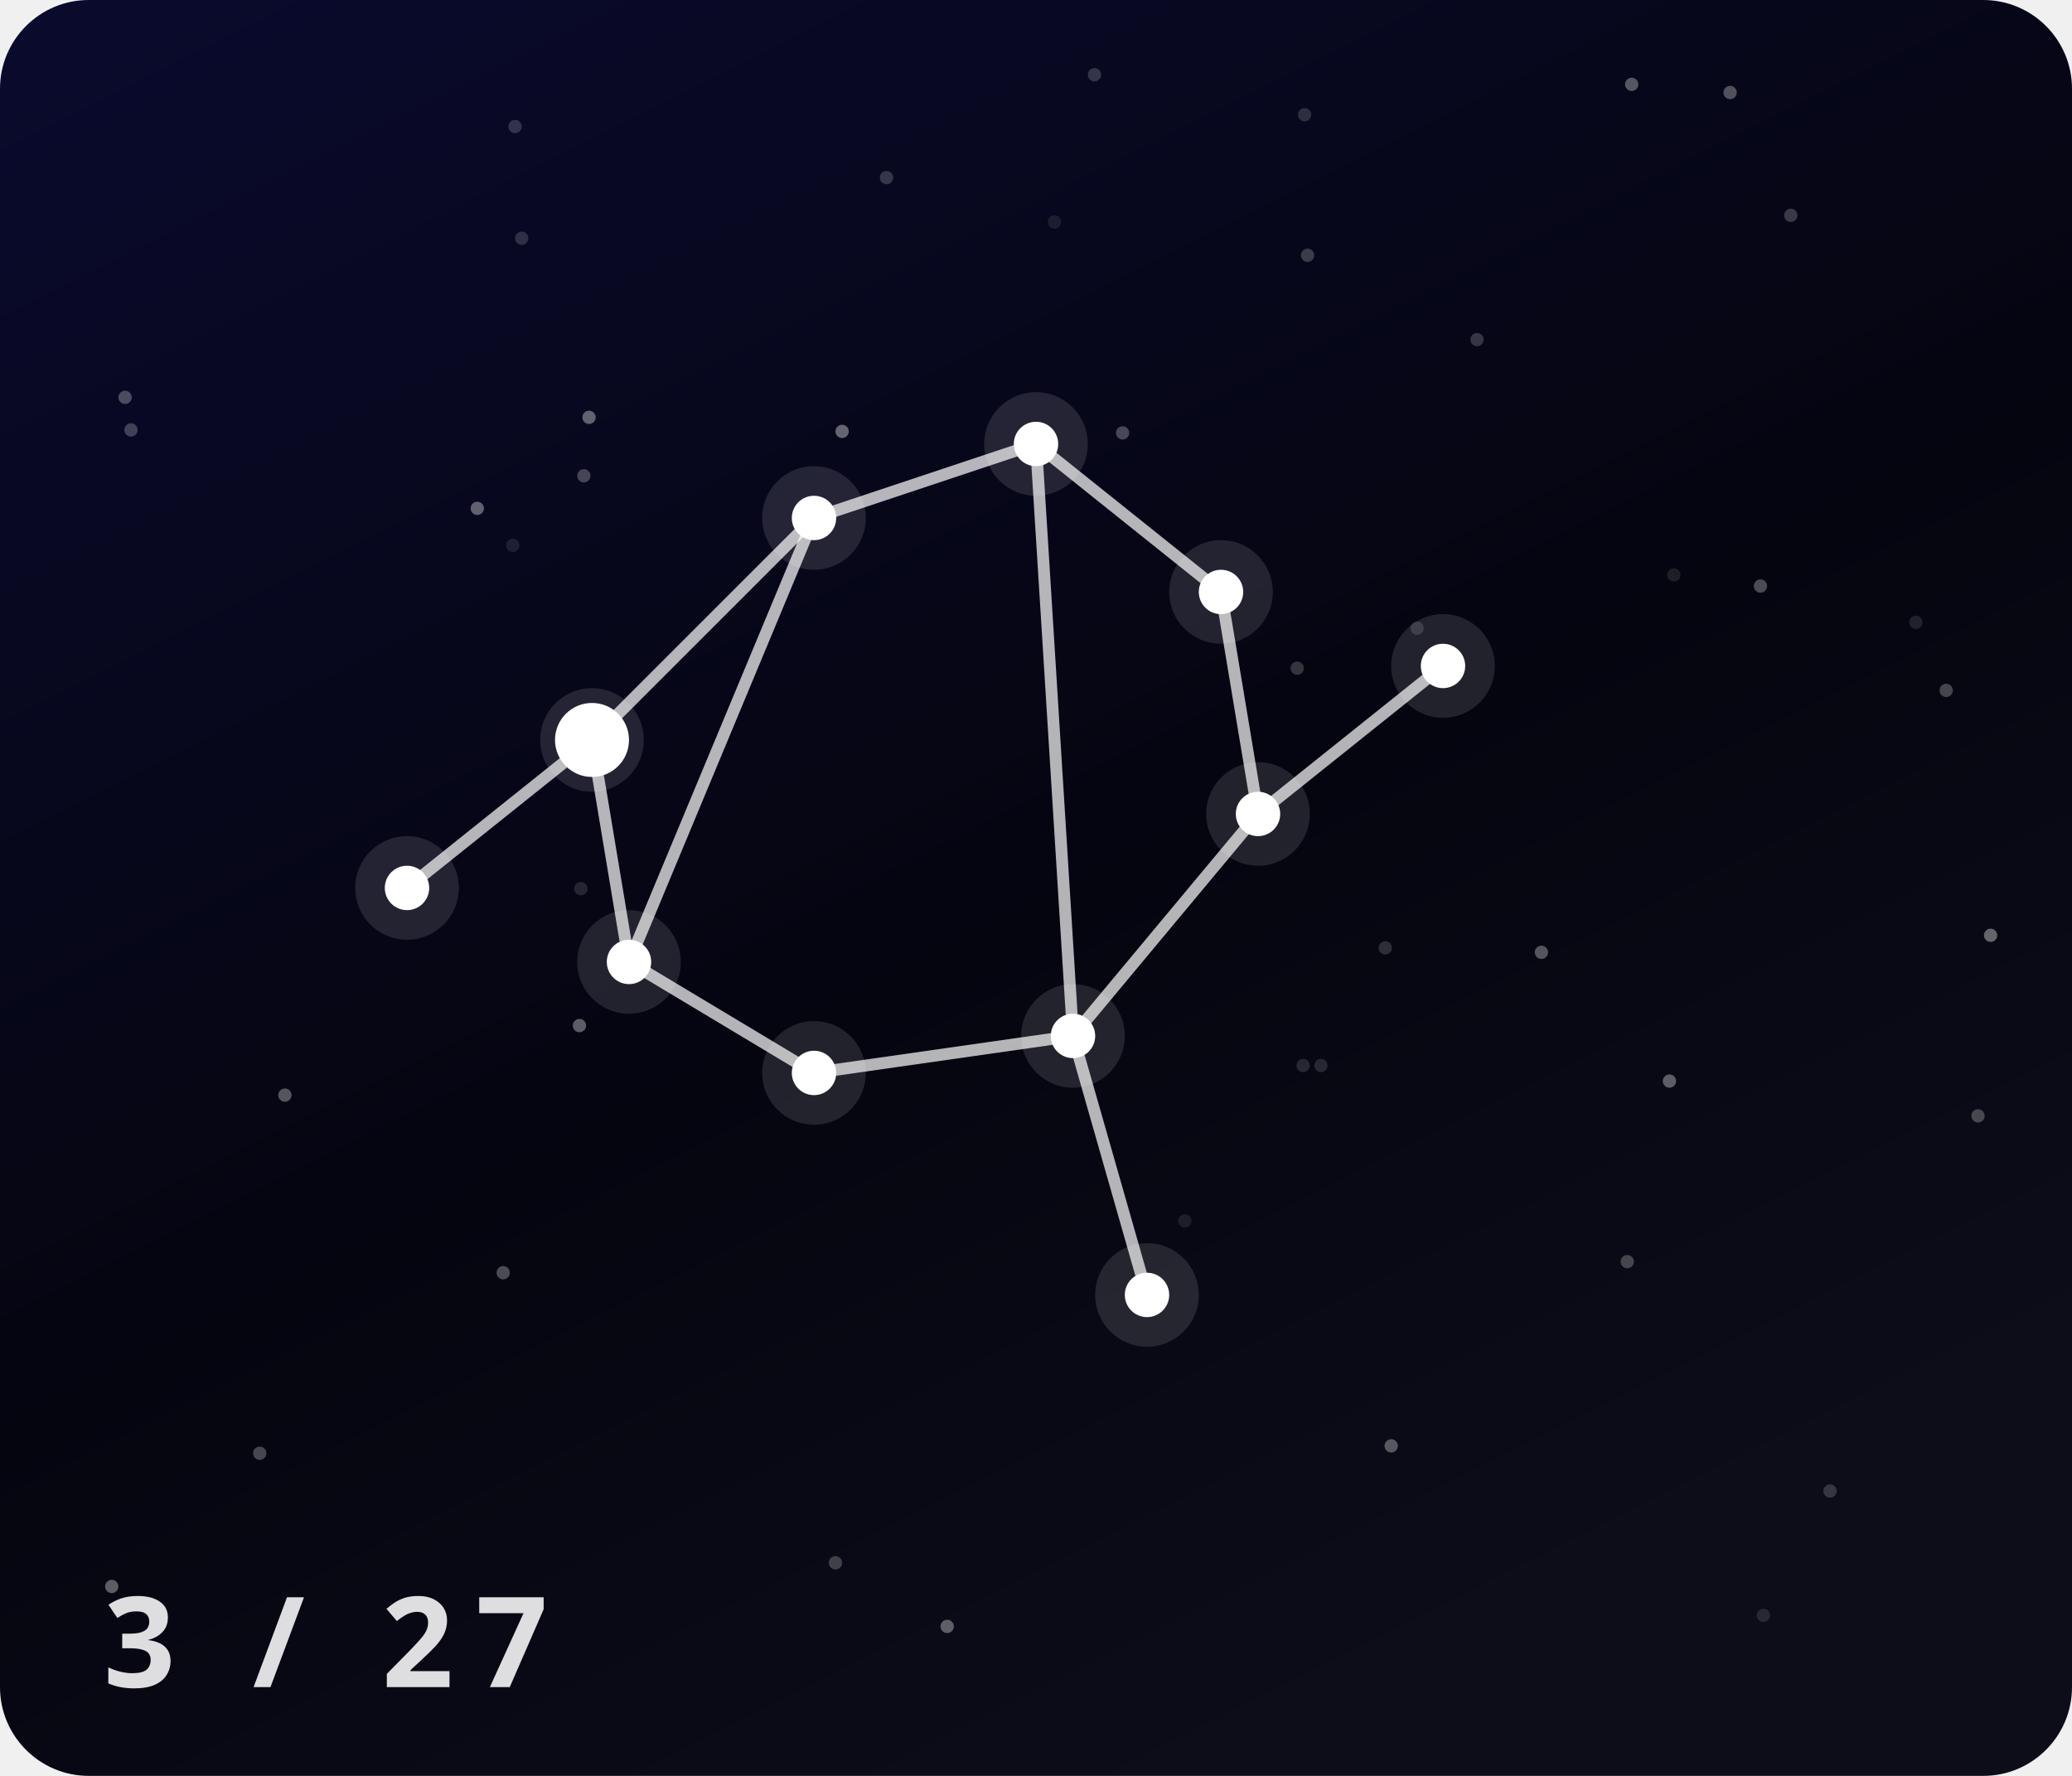
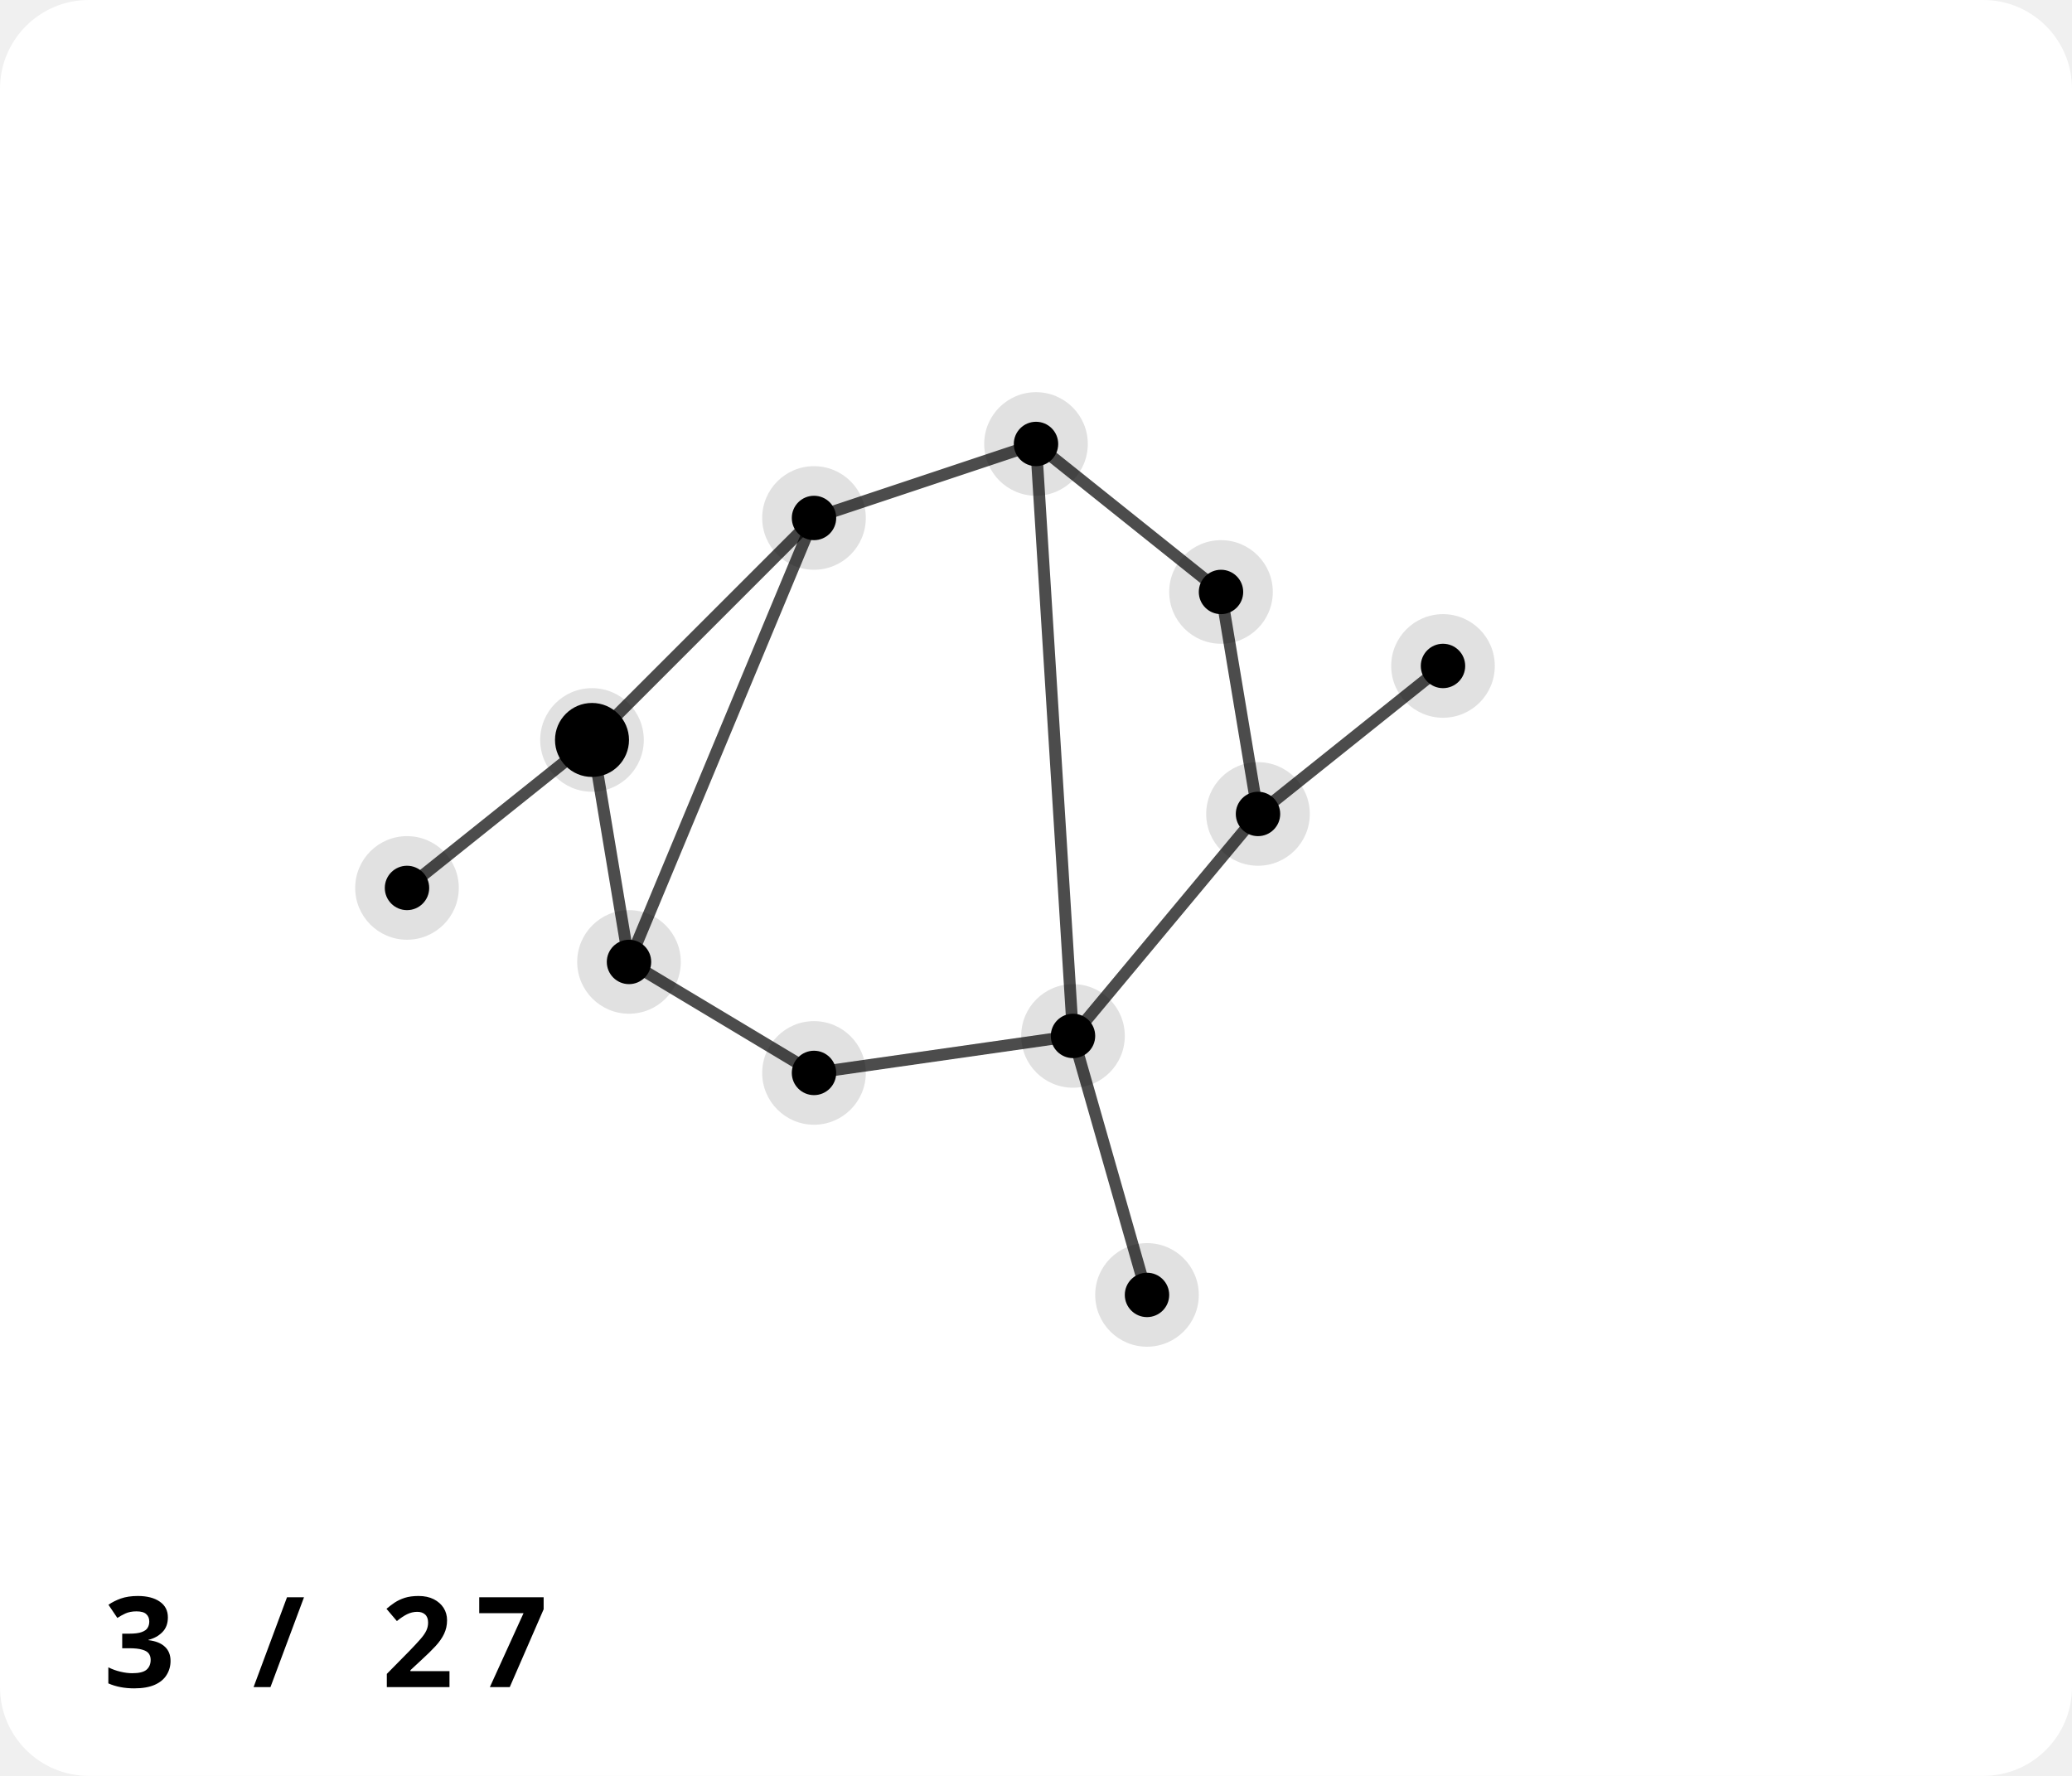
<svg xmlns="http://www.w3.org/2000/svg" width="280" height="240" viewBox="0 0 280 240">
-   <defs>
-     <linearGradient id="bg" x1="0" y1="0" x2="0.6" y2="1">
-       <stop offset="0%" stop-color="#0a0a2e" />
-       <stop offset="60%" stop-color="#050510" />
-       <stop offset="100%" stop-color="#0d0d1a" />
-     </linearGradient>
-   </defs>
-   <rect width="280" height="240" fill="url(#bg)" rx="12" />
-   <circle cx="176.3" cy="15.5" r="0.9" fill="#fff" opacity="0.16" />
-   <circle cx="68.0" cy="172.0" r="0.9" fill="#fff" opacity="0.28" />
-   <circle cx="242.0" cy="29.1" r="0.9" fill="#fff" opacity="0.21" />
-   <circle cx="17.7" cy="58.1" r="0.9" fill="#fff" opacity="0.23" />
-   <circle cx="16.9" cy="53.7" r="0.9" fill="#fff" opacity="0.27" />
-   <circle cx="151.7" cy="58.5" r="0.9" fill="#fff" opacity="0.26" />
-   <circle cx="220.5" cy="11.4" r="0.9" fill="#fff" opacity="0.32" />
-   <circle cx="191.5" cy="84.9" r="0.9" fill="#fff" opacity="0.13" />
-   <circle cx="258.9" cy="84.1" r="0.9" fill="#fff" opacity="0.11" />
-   <circle cx="35.1" cy="196.4" r="0.9" fill="#fff" opacity="0.26" />
-   <circle cx="219.9" cy="170.5" r="0.9" fill="#fff" opacity="0.24" />
-   <circle cx="263.0" cy="93.3" r="0.9" fill="#fff" opacity="0.25" />
-   <circle cx="225.6" cy="146.1" r="0.9" fill="#fff" opacity="0.34" />
-   <circle cx="160.1" cy="165.0" r="0.9" fill="#fff" opacity="0.09" />
-   <circle cx="69.3" cy="73.7" r="0.9" fill="#fff" opacity="0.1" />
-   <circle cx="70.5" cy="32.2" r="0.9" fill="#fff" opacity="0.16" />
-   <circle cx="175.3" cy="90.3" r="0.9" fill="#fff" opacity="0.19" />
-   <circle cx="64.5" cy="68.7" r="0.9" fill="#fff" opacity="0.36" />
-   <circle cx="178.5" cy="144.0" r="0.9" fill="#fff" opacity="0.13" />
-   <circle cx="199.6" cy="45.9" r="0.9" fill="#fff" opacity="0.19" />
-   <circle cx="267.3" cy="150.8" r="0.9" fill="#fff" opacity="0.25" />
-   <circle cx="188.0" cy="195.4" r="0.9" fill="#fff" opacity="0.31" />
-   <circle cx="69.6" cy="17.1" r="0.9" fill="#fff" opacity="0.17" />
-   <circle cx="79.6" cy="56.4" r="0.9" fill="#fff" opacity="0.36" />
-   <circle cx="237.9" cy="79.2" r="0.9" fill="#fff" opacity="0.28" />
-   <circle cx="112.9" cy="211.2" r="0.9" fill="#fff" opacity="0.22" />
-   <circle cx="78.9" cy="64.3" r="0.9" fill="#fff" opacity="0.25" />
-   <circle cx="78.3" cy="138.6" r="0.9" fill="#fff" opacity="0.35" />
-   <circle cx="113.8" cy="58.3" r="0.9" fill="#fff" opacity="0.38" />
-   <circle cx="142.5" cy="30.0" r="0.9" fill="#fff" opacity="0.09" />
-   <circle cx="38.5" cy="148.0" r="0.9" fill="#fff" opacity="0.32" />
-   <circle cx="119.8" cy="24.0" r="0.9" fill="#fff" opacity="0.19" />
-   <circle cx="269.0" cy="126.4" r="0.9" fill="#fff" opacity="0.37" />
-   <circle cx="233.8" cy="12.5" r="0.9" fill="#fff" opacity="0.3" />
-   <circle cx="187.2" cy="128.1" r="0.9" fill="#fff" opacity="0.16" />
-   <circle cx="176.7" cy="34.5" r="0.9" fill="#fff" opacity="0.21" />
-   <circle cx="128.0" cy="219.8" r="0.9" fill="#fff" opacity="0.34" />
-   <circle cx="78.5" cy="120.1" r="0.9" fill="#fff" opacity="0.13" />
-   <circle cx="247.3" cy="201.5" r="0.9" fill="#fff" opacity="0.17" />
-   <circle cx="176.1" cy="144.0" r="0.9" fill="#fff" opacity="0.13" />
-   <circle cx="208.3" cy="128.7" r="0.9" fill="#fff" opacity="0.31" />
-   <circle cx="147.9" cy="10.1" r="0.9" fill="#fff" opacity="0.18" />
-   <circle cx="15.1" cy="214.4" r="0.9" fill="#fff" opacity="0.34" />
-   <circle cx="226.2" cy="77.7" r="0.9" fill="#fff" opacity="0.1" />
-   <circle cx="238.3" cy="218.3" r="0.9" fill="#fff" opacity="0.11" />
-   <line x1="80" y1="100" x2="110" y2="70" stroke="#fff" stroke-width="1.6" opacity="0.7" />
-   <line x1="110" y1="70" x2="140" y2="60" stroke="#fff" stroke-width="1.6" opacity="0.7" />
-   <line x1="140" y1="60" x2="165" y2="80" stroke="#fff" stroke-width="1.6" opacity="0.7" />
-   <line x1="165" y1="80" x2="170" y2="110" stroke="#fff" stroke-width="1.6" opacity="0.7" />
-   <line x1="170" y1="110" x2="145" y2="140" stroke="#fff" stroke-width="1.6" opacity="0.7" />
-   <line x1="145" y1="140" x2="110" y2="145" stroke="#fff" stroke-width="1.6" opacity="0.7" />
-   <line x1="110" y1="145" x2="85" y2="130" stroke="#fff" stroke-width="1.6" opacity="0.7" />
-   <line x1="85" y1="130" x2="80" y2="100" stroke="#fff" stroke-width="1.6" opacity="0.7" />
-   <line x1="110" y1="70" x2="85" y2="130" stroke="#fff" stroke-width="1.6" opacity="0.7" />
-   <line x1="140" y1="60" x2="145" y2="140" stroke="#fff" stroke-width="1.6" opacity="0.7" />
-   <line x1="80" y1="100" x2="55" y2="120" stroke="#fff" stroke-width="1.6" opacity="0.7" />
-   <line x1="170" y1="110" x2="195" y2="90" stroke="#fff" stroke-width="1.6" opacity="0.7" />
-   <line x1="145" y1="140" x2="155" y2="175" stroke="#fff" stroke-width="1.6" opacity="0.7" />
-   <circle cx="80" cy="100" r="7" fill="#fff" opacity="0.12" />
-   <circle cx="80" cy="100" r="5" fill="#fff" />
-   <circle cx="110" cy="70" r="7" fill="#fff" opacity="0.12" />
-   <circle cx="110" cy="70" r="3" fill="#fff" />
-   <circle cx="140" cy="60" r="7" fill="#fff" opacity="0.12" />
-   <circle cx="140" cy="60" r="3" fill="#fff" />
-   <circle cx="165" cy="80" r="7" fill="#fff" opacity="0.12" />
-   <circle cx="165" cy="80" r="3" fill="#fff" />
-   <circle cx="170" cy="110" r="7" fill="#fff" opacity="0.12" />
-   <circle cx="170" cy="110" r="3" fill="#fff" />
-   <circle cx="145" cy="140" r="7" fill="#fff" opacity="0.12" />
-   <circle cx="145" cy="140" r="3" fill="#fff" />
-   <circle cx="110" cy="145" r="7" fill="#fff" opacity="0.12" />
-   <circle cx="110" cy="145" r="3" fill="#fff" />
-   <circle cx="85" cy="130" r="7" fill="#fff" opacity="0.12" />
-   <circle cx="85" cy="130" r="3" fill="#fff" />
-   <circle cx="55" cy="120" r="7" fill="#fff" opacity="0.12" />
-   <circle cx="55" cy="120" r="3" fill="#fff" />
-   <circle cx="195" cy="90" r="7" fill="#fff" opacity="0.12" />
-   <circle cx="195" cy="90" r="3" fill="#fff" />
-   <circle cx="155" cy="175" r="7" fill="#fff" opacity="0.12" />
-   <circle cx="155" cy="175" r="3" fill="#fff" />
-   <text x="14" y="228" font-size="17" font-weight="700" fill="#ffffffdd" font-family="sans-serif" letter-spacing="3">3 / 27</text>
+   <rect width="280" height="240" fill="#ffffff" rx="12" />
+   <line x1="80" y1="100" x2="110" y2="70" stroke="#000" stroke-width="1.6" opacity="0.7" />
+   <line x1="110" y1="70" x2="140" y2="60" stroke="#000" stroke-width="1.6" opacity="0.7" />
+   <line x1="140" y1="60" x2="165" y2="80" stroke="#000" stroke-width="1.6" opacity="0.7" />
+   <line x1="165" y1="80" x2="170" y2="110" stroke="#000" stroke-width="1.6" opacity="0.7" />
+   <line x1="170" y1="110" x2="145" y2="140" stroke="#000" stroke-width="1.6" opacity="0.7" />
+   <line x1="145" y1="140" x2="110" y2="145" stroke="#000" stroke-width="1.6" opacity="0.7" />
+   <line x1="110" y1="145" x2="85" y2="130" stroke="#000" stroke-width="1.6" opacity="0.7" />
+   <line x1="85" y1="130" x2="80" y2="100" stroke="#000" stroke-width="1.6" opacity="0.7" />
+   <line x1="110" y1="70" x2="85" y2="130" stroke="#000" stroke-width="1.6" opacity="0.7" />
+   <line x1="140" y1="60" x2="145" y2="140" stroke="#000" stroke-width="1.6" opacity="0.7" />
+   <line x1="80" y1="100" x2="55" y2="120" stroke="#000" stroke-width="1.6" opacity="0.7" />
+   <line x1="170" y1="110" x2="195" y2="90" stroke="#000" stroke-width="1.6" opacity="0.7" />
+   <line x1="145" y1="140" x2="155" y2="175" stroke="#000" stroke-width="1.6" opacity="0.7" />
+   <circle cx="80" cy="100" r="7" fill="#000" opacity="0.12" />
+   <circle cx="80" cy="100" r="5" fill="#000" />
+   <circle cx="110" cy="70" r="7" fill="#000" opacity="0.12" />
+   <circle cx="110" cy="70" r="3" fill="#000" />
+   <circle cx="140" cy="60" r="7" fill="#000" opacity="0.12" />
+   <circle cx="140" cy="60" r="3" fill="#000" />
+   <circle cx="165" cy="80" r="7" fill="#000" opacity="0.12" />
+   <circle cx="165" cy="80" r="3" fill="#000" />
+   <circle cx="170" cy="110" r="7" fill="#000" opacity="0.12" />
+   <circle cx="170" cy="110" r="3" fill="#000" />
+   <circle cx="145" cy="140" r="7" fill="#000" opacity="0.12" />
+   <circle cx="145" cy="140" r="3" fill="#000" />
+   <circle cx="110" cy="145" r="7" fill="#000" opacity="0.12" />
+   <circle cx="110" cy="145" r="3" fill="#000" />
+   <circle cx="85" cy="130" r="7" fill="#000" opacity="0.12" />
+   <circle cx="85" cy="130" r="3" fill="#000" />
+   <circle cx="55" cy="120" r="7" fill="#000" opacity="0.12" />
+   <circle cx="55" cy="120" r="3" fill="#000" />
+   <circle cx="195" cy="90" r="7" fill="#000" opacity="0.12" />
+   <circle cx="195" cy="90" r="3" fill="#000" />
+   <circle cx="155" cy="175" r="7" fill="#000" opacity="0.12" />
+   <circle cx="155" cy="175" r="3" fill="#000" />
+   <text x="14" y="228" font-size="17" font-weight="700" fill="#000000" font-family="sans-serif" letter-spacing="3">3 / 27</text>
</svg>
